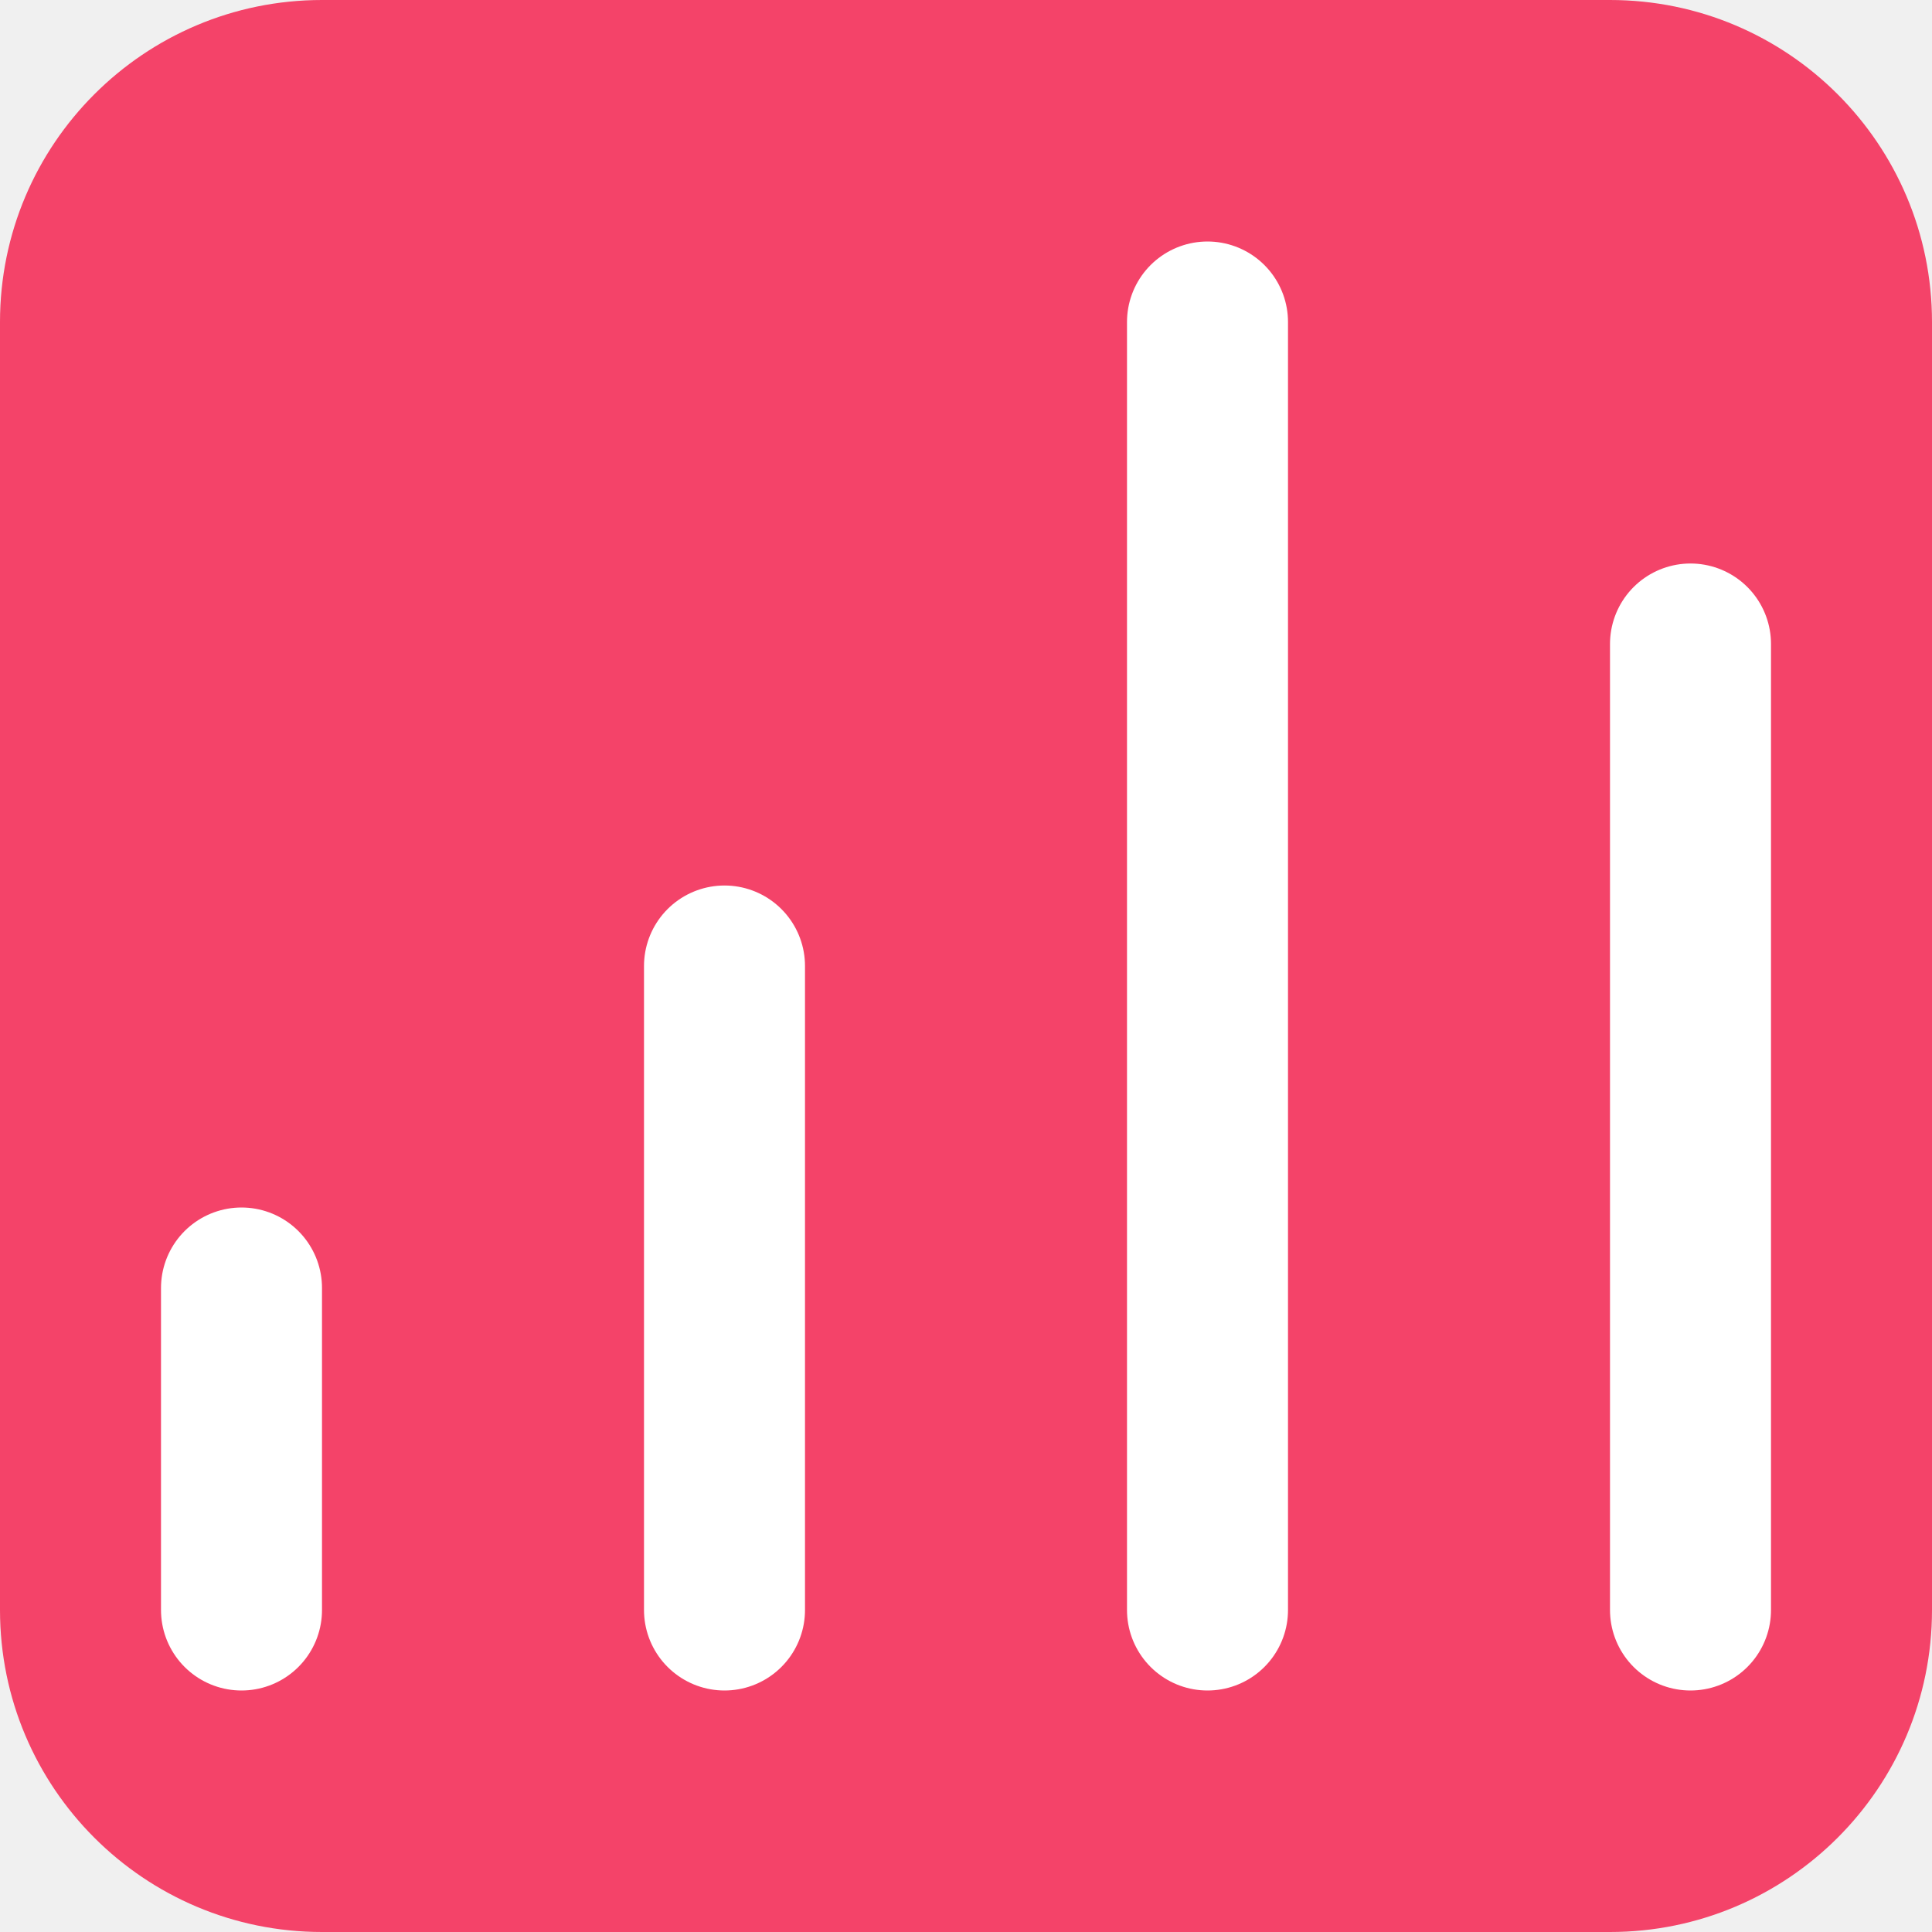
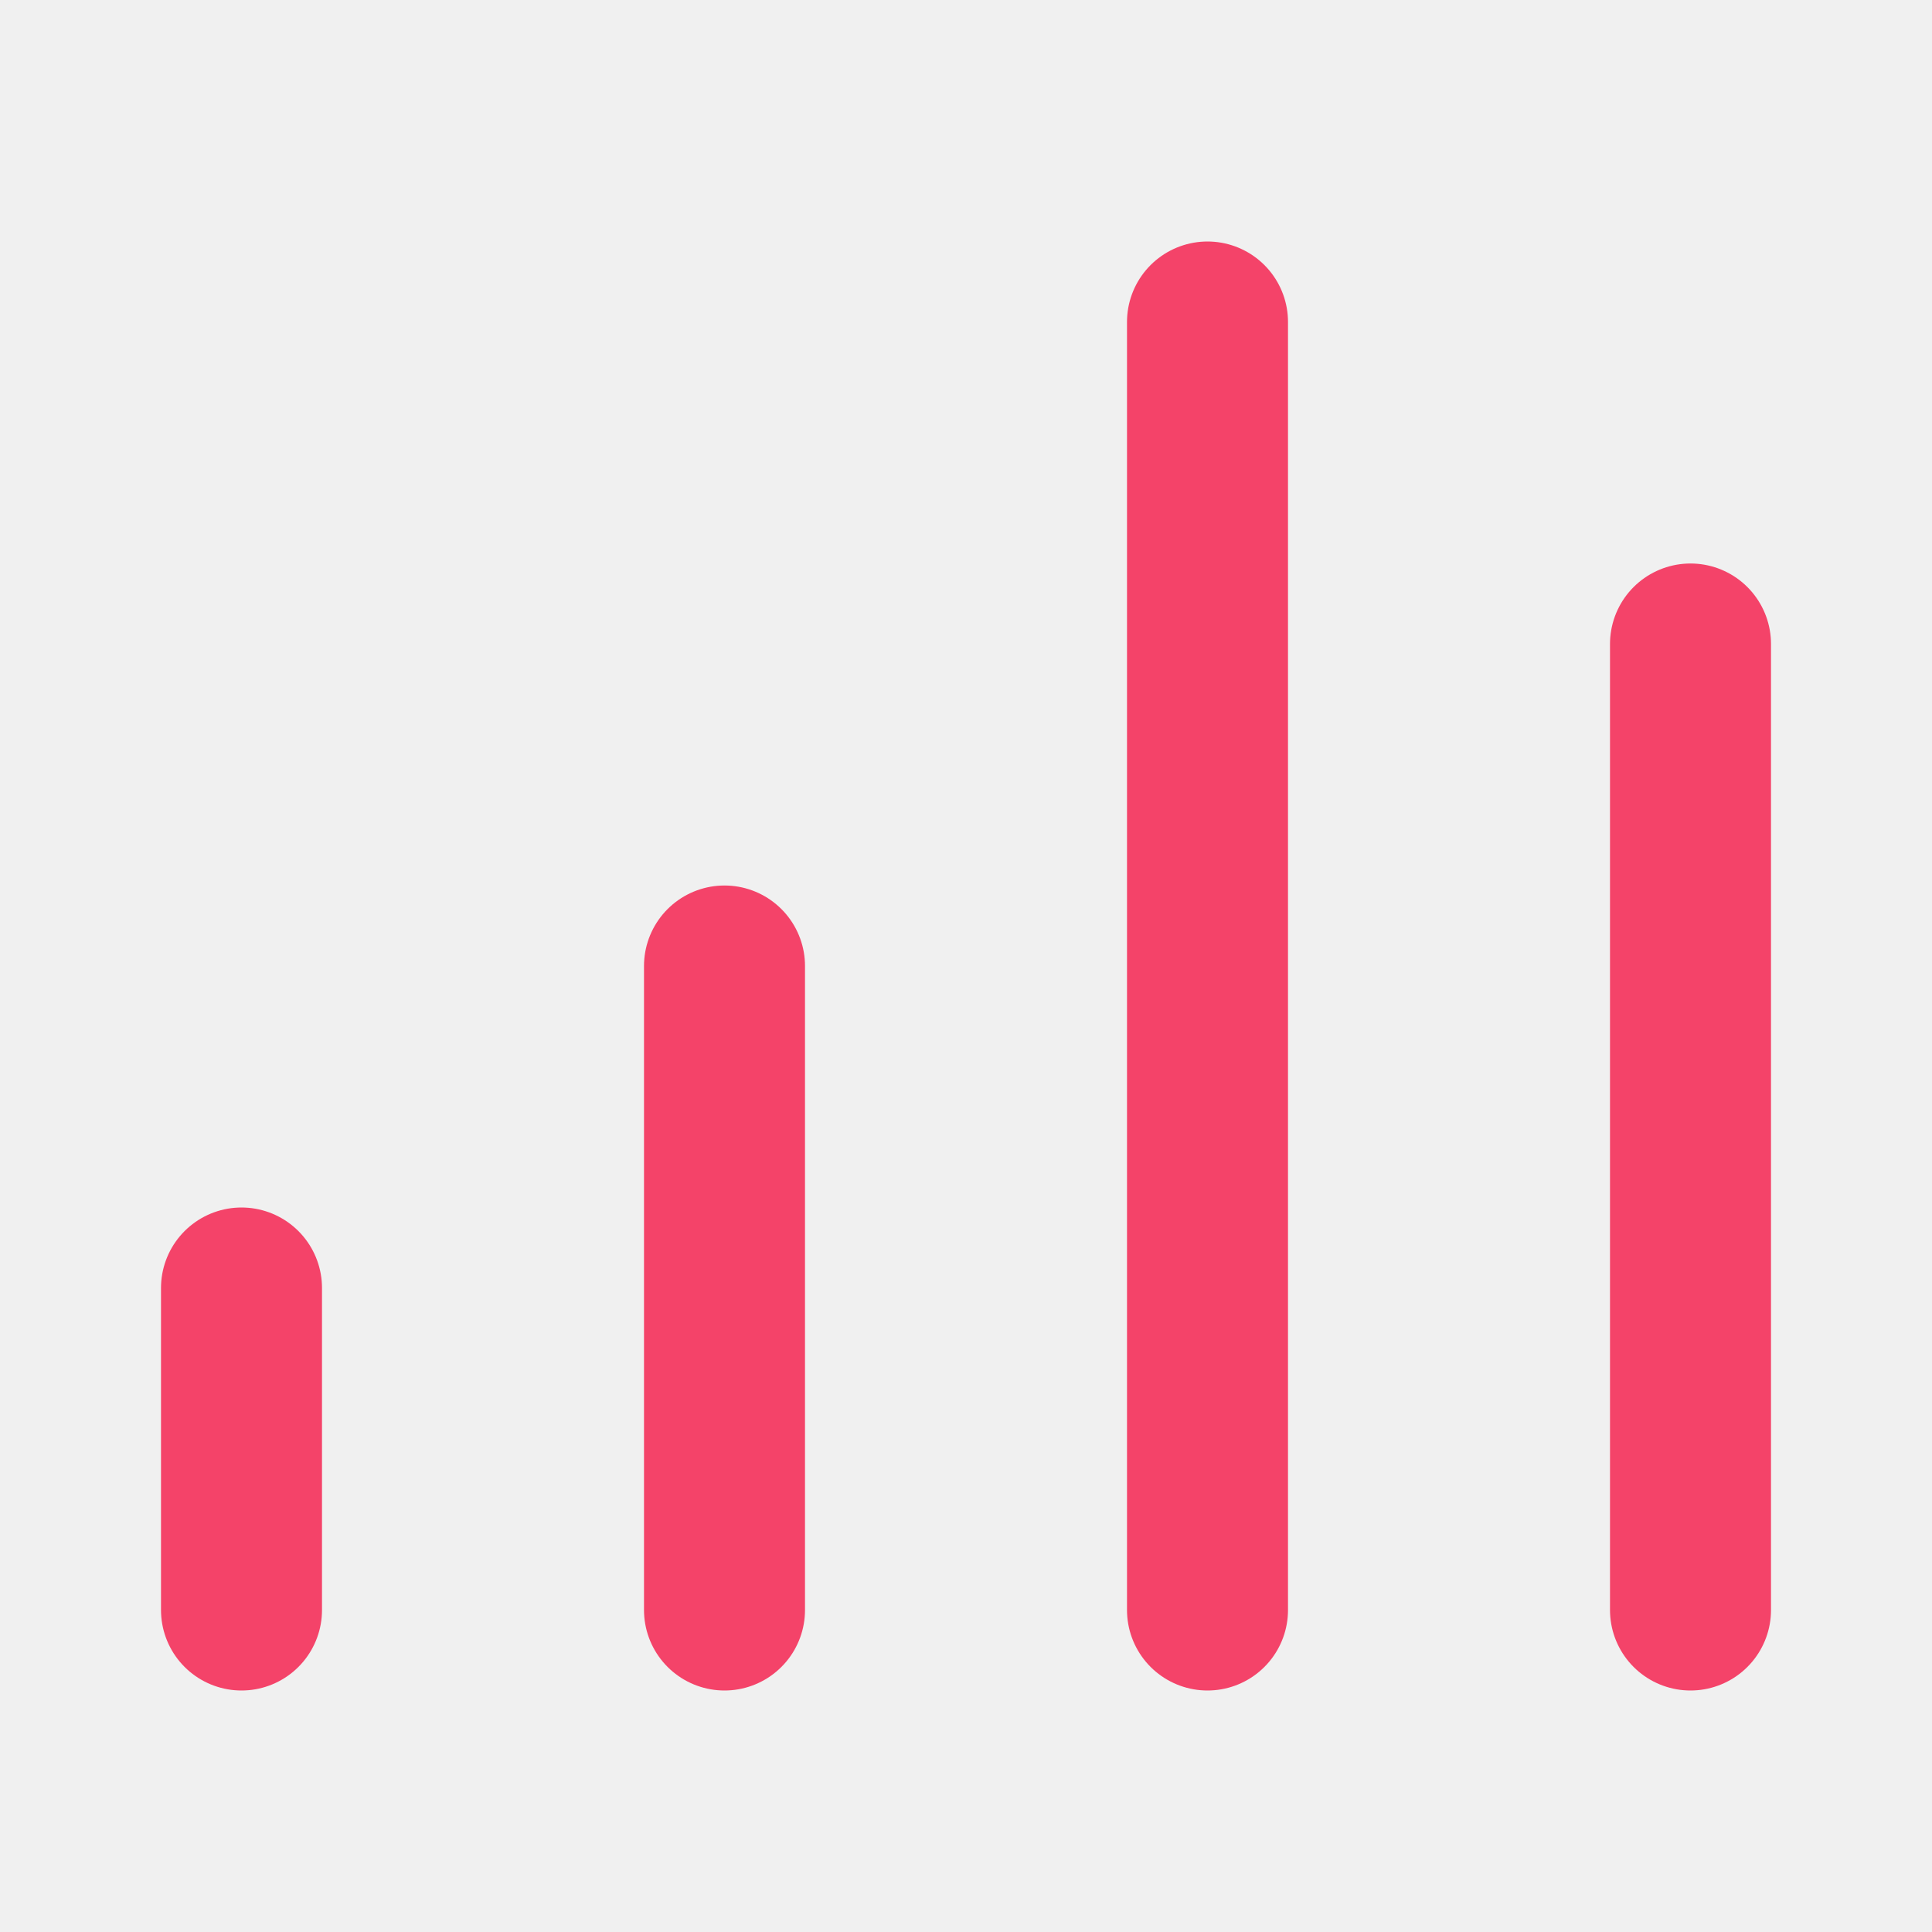
<svg xmlns="http://www.w3.org/2000/svg" width="512" height="512" viewBox="0 0 24 24" fill="none">
-   <rect width="24" height="24" rx="4" fill="hsl(347 89% 61%)" />
-   <path d="M9 20V12" stroke="white" stroke-width="2" stroke-linecap="round" stroke-linejoin="round" />
-   <path d="M15 20V4" stroke="white" stroke-width="2" stroke-linecap="round" stroke-linejoin="round" />
-   <path d="M3 20V16" stroke="white" stroke-width="2" stroke-linecap="round" stroke-linejoin="round" />
-   <path d="M21 20V8" stroke="white" stroke-width="2" stroke-linecap="round" stroke-linejoin="round" />
+   <rect width="24" height="24" rx="4" fill="transparent" />
+   <path d="M9 20V12" stroke="hsl(347 89% 61%)" stroke-width="2" stroke-linecap="round" stroke-linejoin="round" />
+   <path d="M15 20V4" stroke="hsl(347 89% 61%)" stroke-width="2" stroke-linecap="round" stroke-linejoin="round" />
+   <path d="M3 20V16" stroke="hsl(347 89% 61%)" stroke-width="2" stroke-linecap="round" stroke-linejoin="round" />
+   <path d="M21 20V8" stroke="hsl(347 89% 61%)" stroke-width="2" stroke-linecap="round" stroke-linejoin="round" />
</svg>
